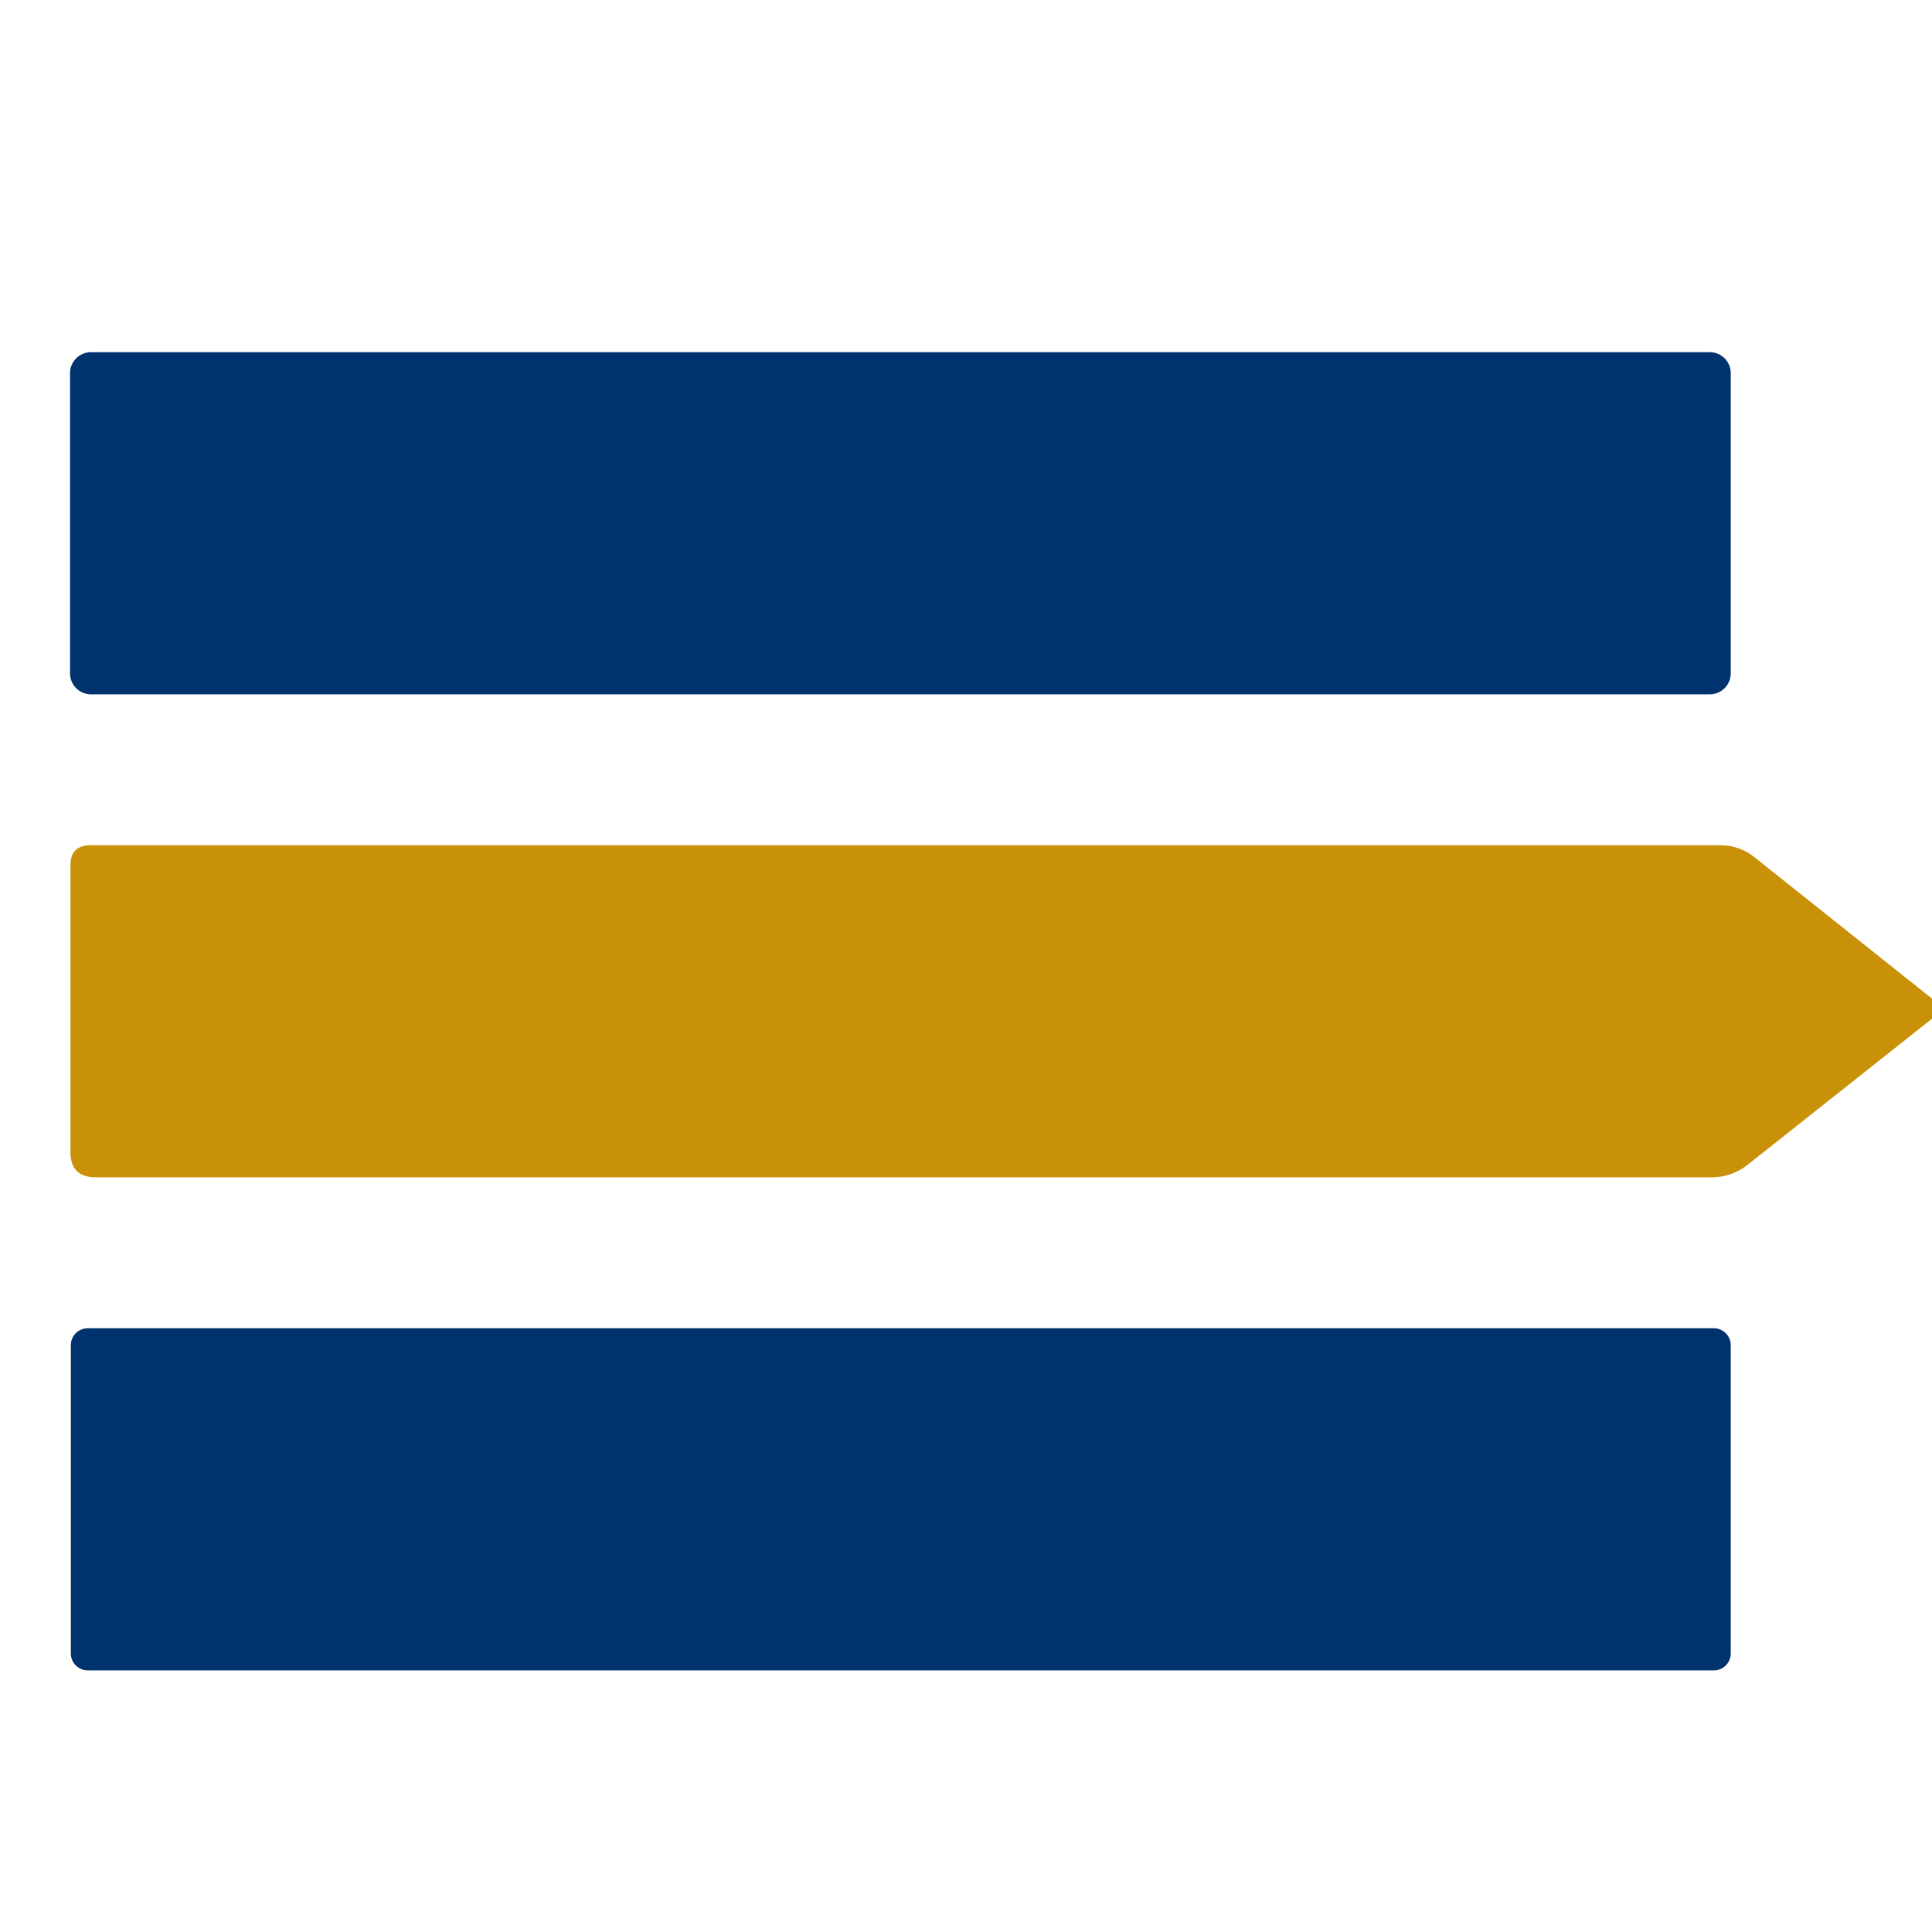
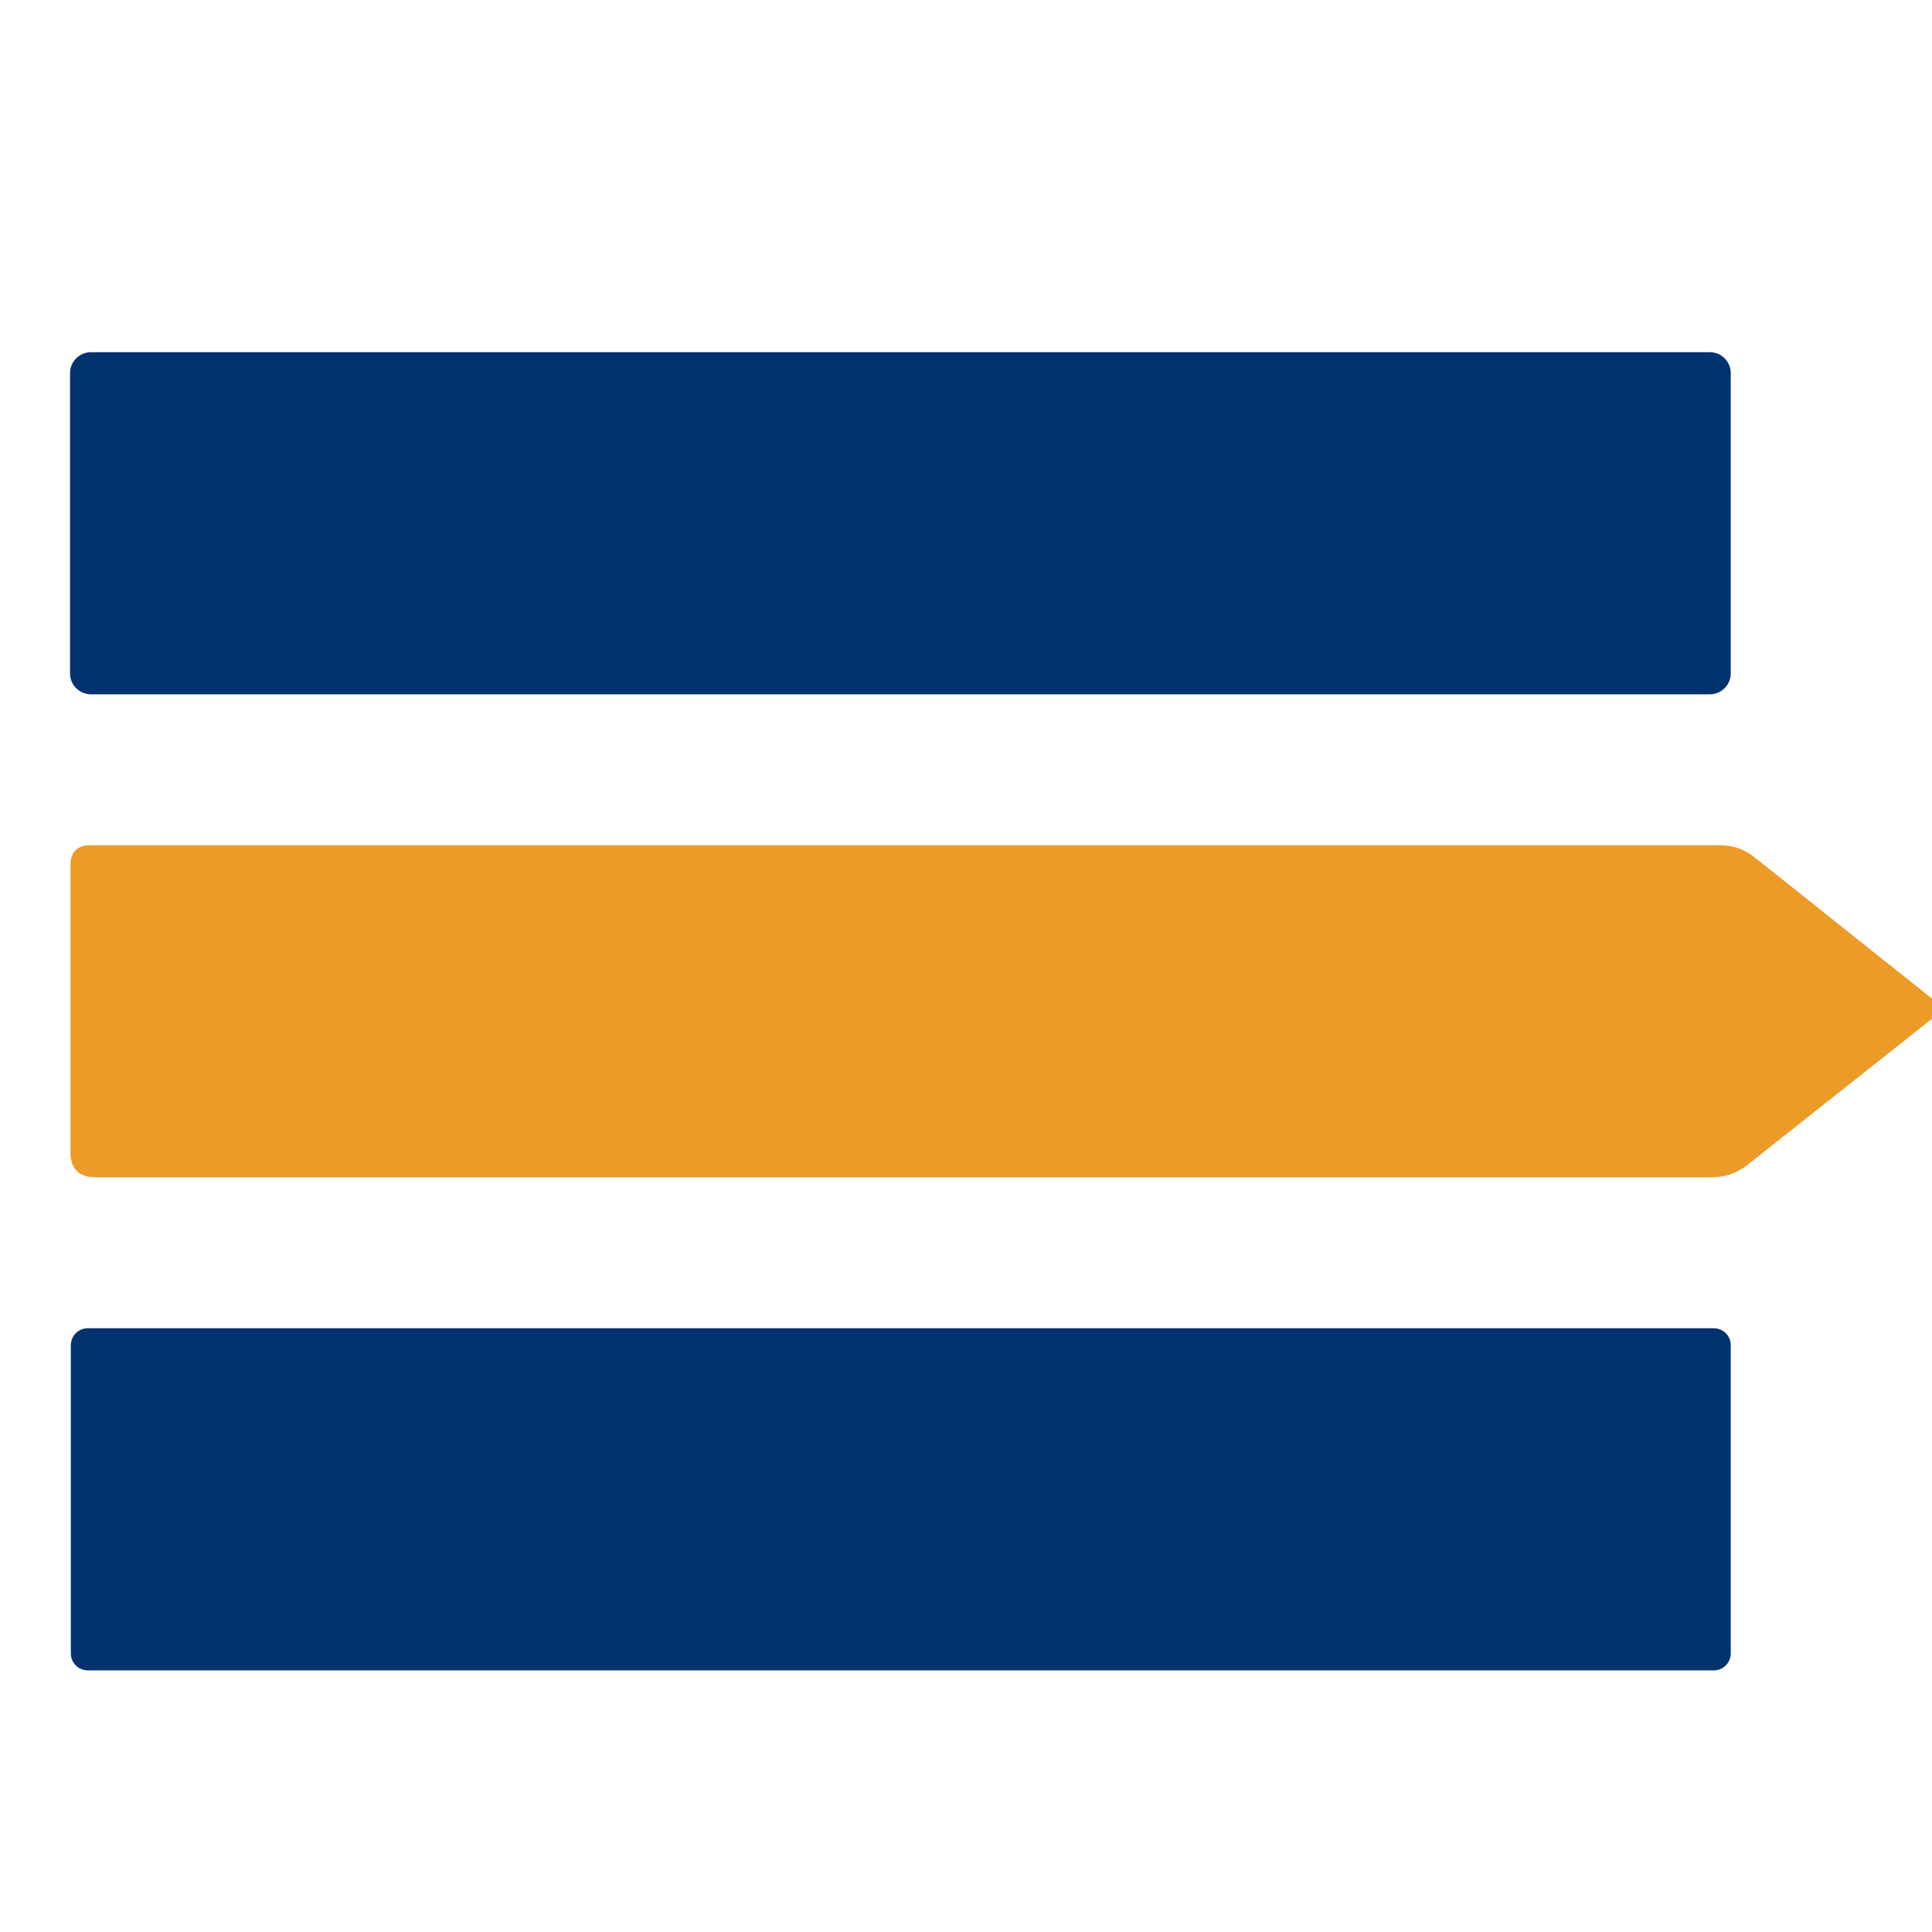
<svg xmlns="http://www.w3.org/2000/svg" version="1.1" width="40px" height="40px" viewBox="0 0 48 36">
  <rect fill="#00326e" x="1.74" y="2.75" width="41.26" height="8.50" rx="0.52" />
-   <path fill="#c89108" d="   M 48.00 18.81   L 48.00 19.31   L 43.43 22.93   Q 43.03 23.25 42.52 23.25   L 2.38 23.25   Q 1.75 23.25 1.75 22.62   L 1.75 15.50   Q 1.75 15.00 2.25 15.00   L 42.74 15.00   Q 43.21 15.00 43.58 15.29   L 48.00 18.81   Z" />
+   <path fill="#ED9B27" d="   M 48.00 18.81   L 48.00 19.31   L 43.43 22.93   Q 43.03 23.25 42.52 23.25   L 2.38 23.25   Q 1.75 23.25 1.75 22.62   L 1.75 15.50   Q 1.75 15.00 2.25 15.00   L 42.74 15.00   Q 43.21 15.00 43.58 15.29   L 48.00 18.81   Z" />
  <rect fill="#00326e" x="1.76" y="27.00" width="41.24" height="8.50" rx="0.42" />
</svg>
